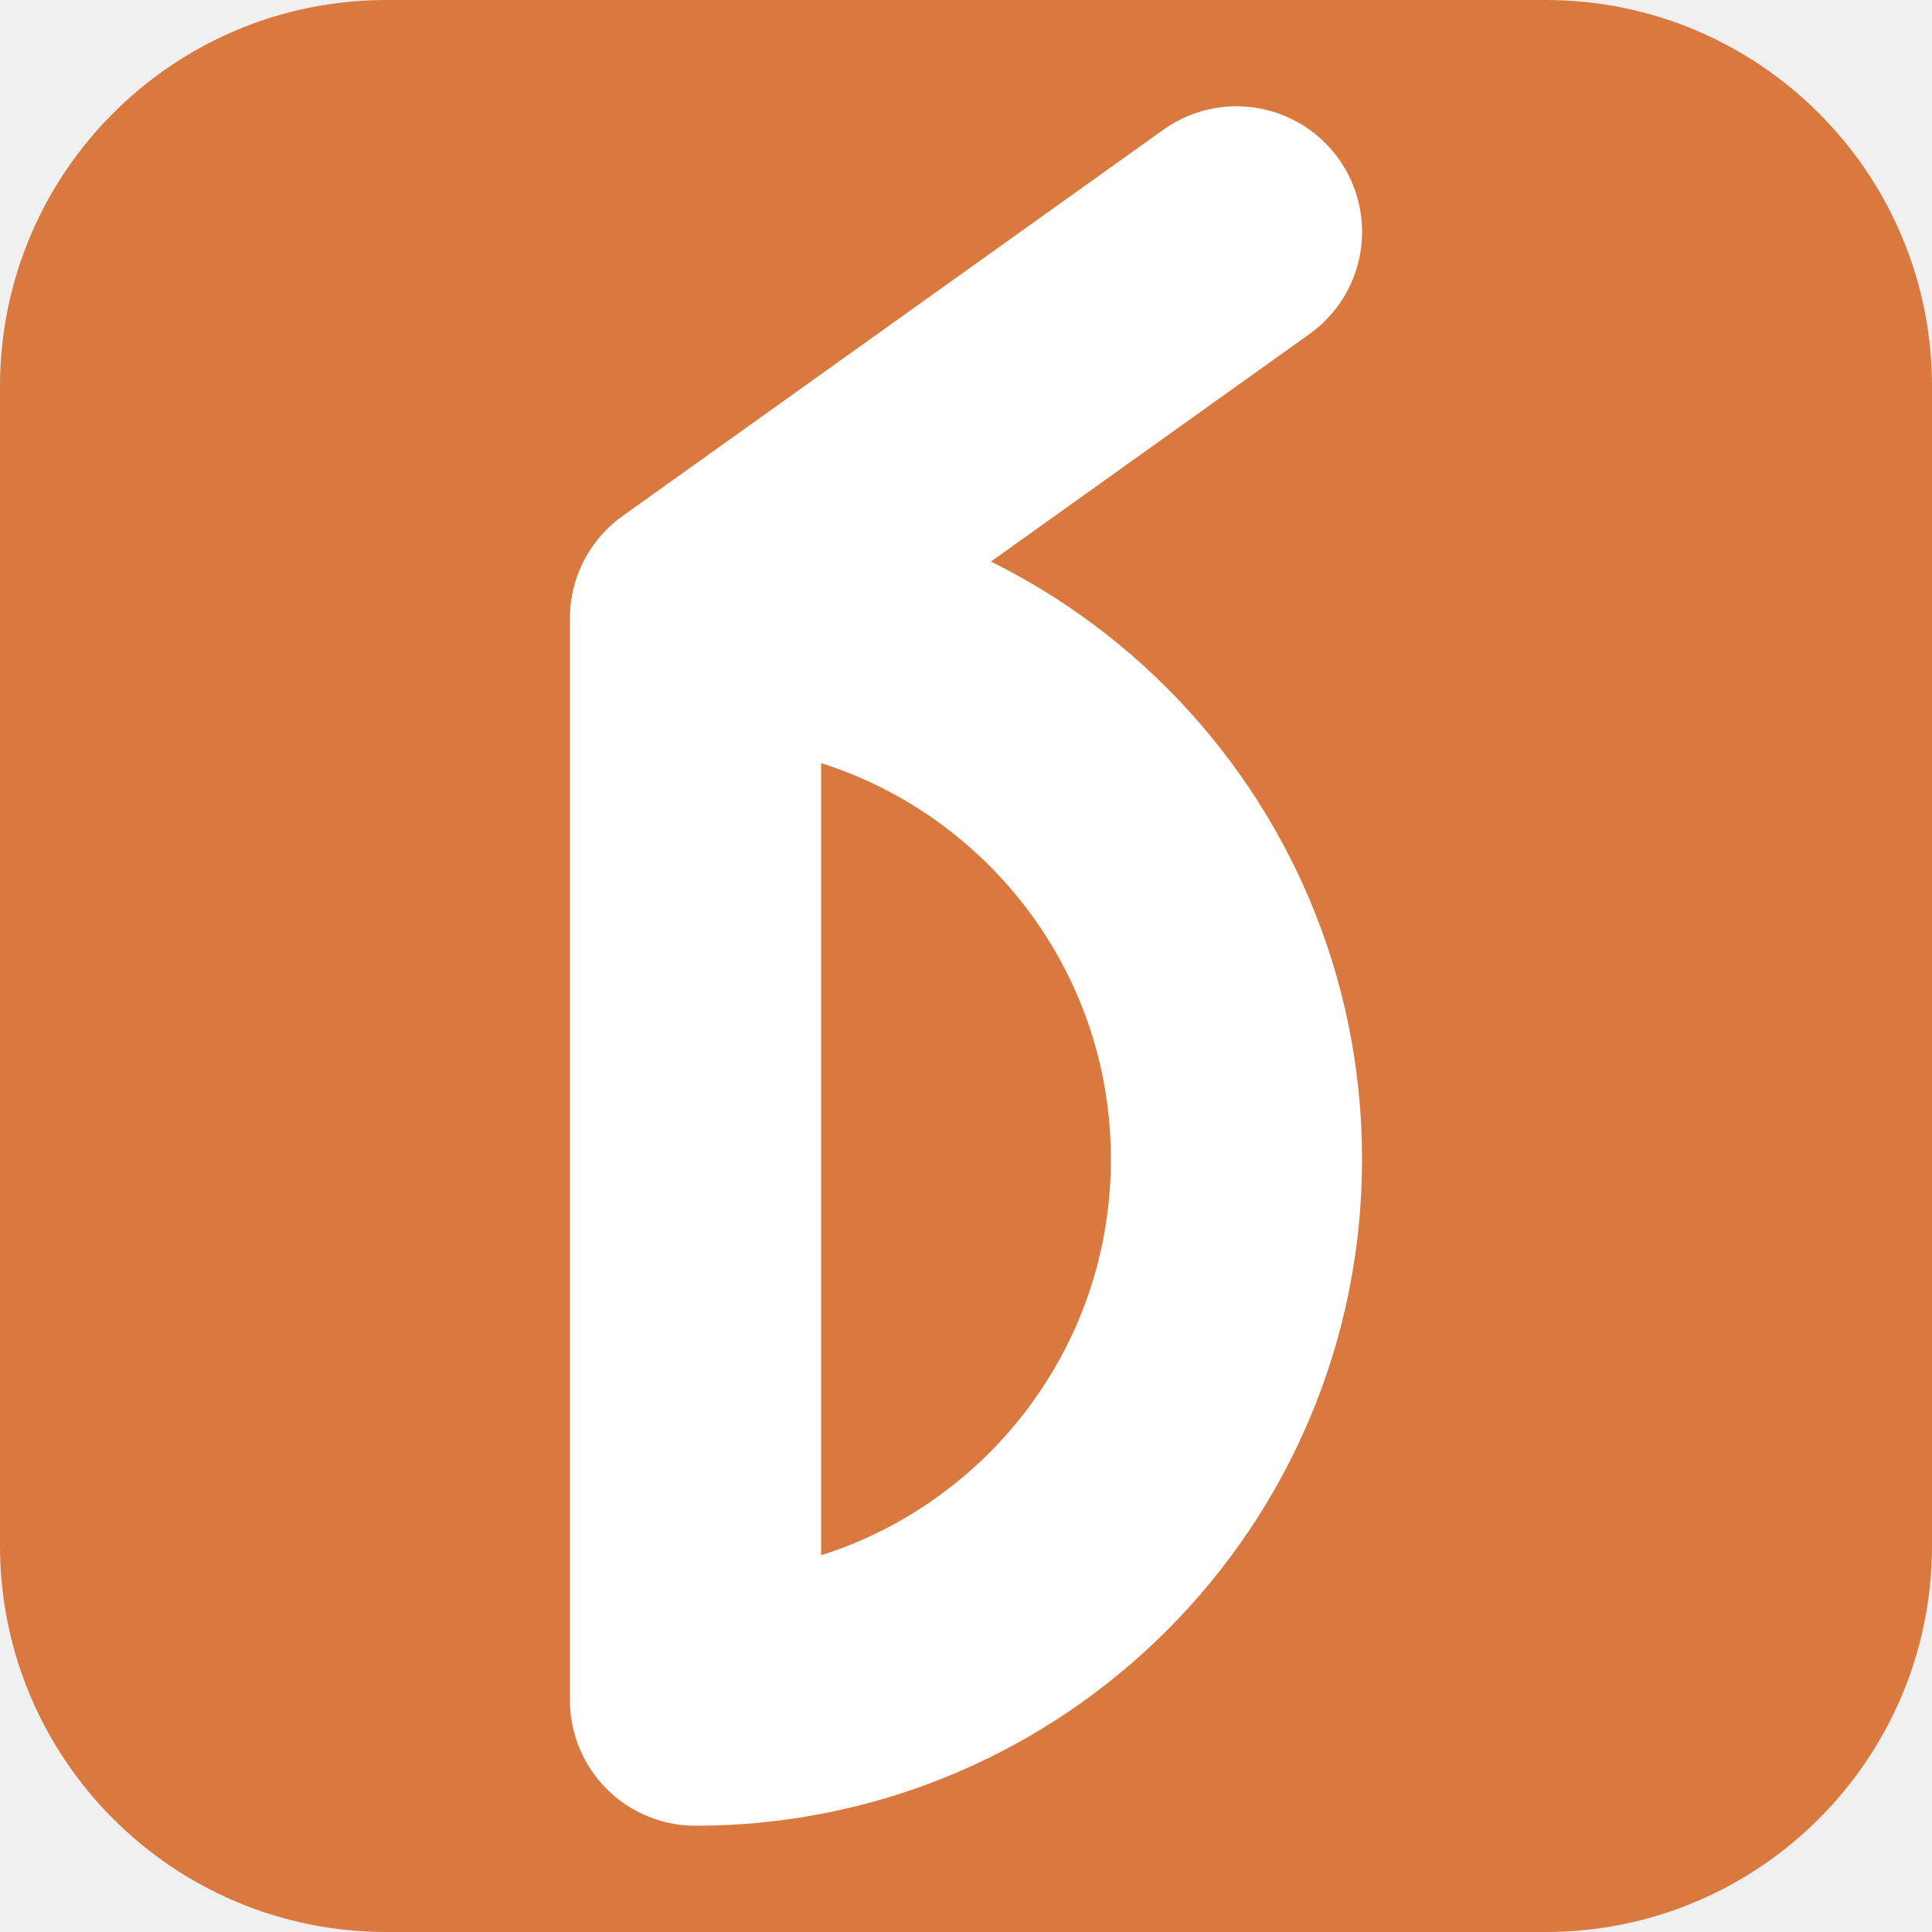
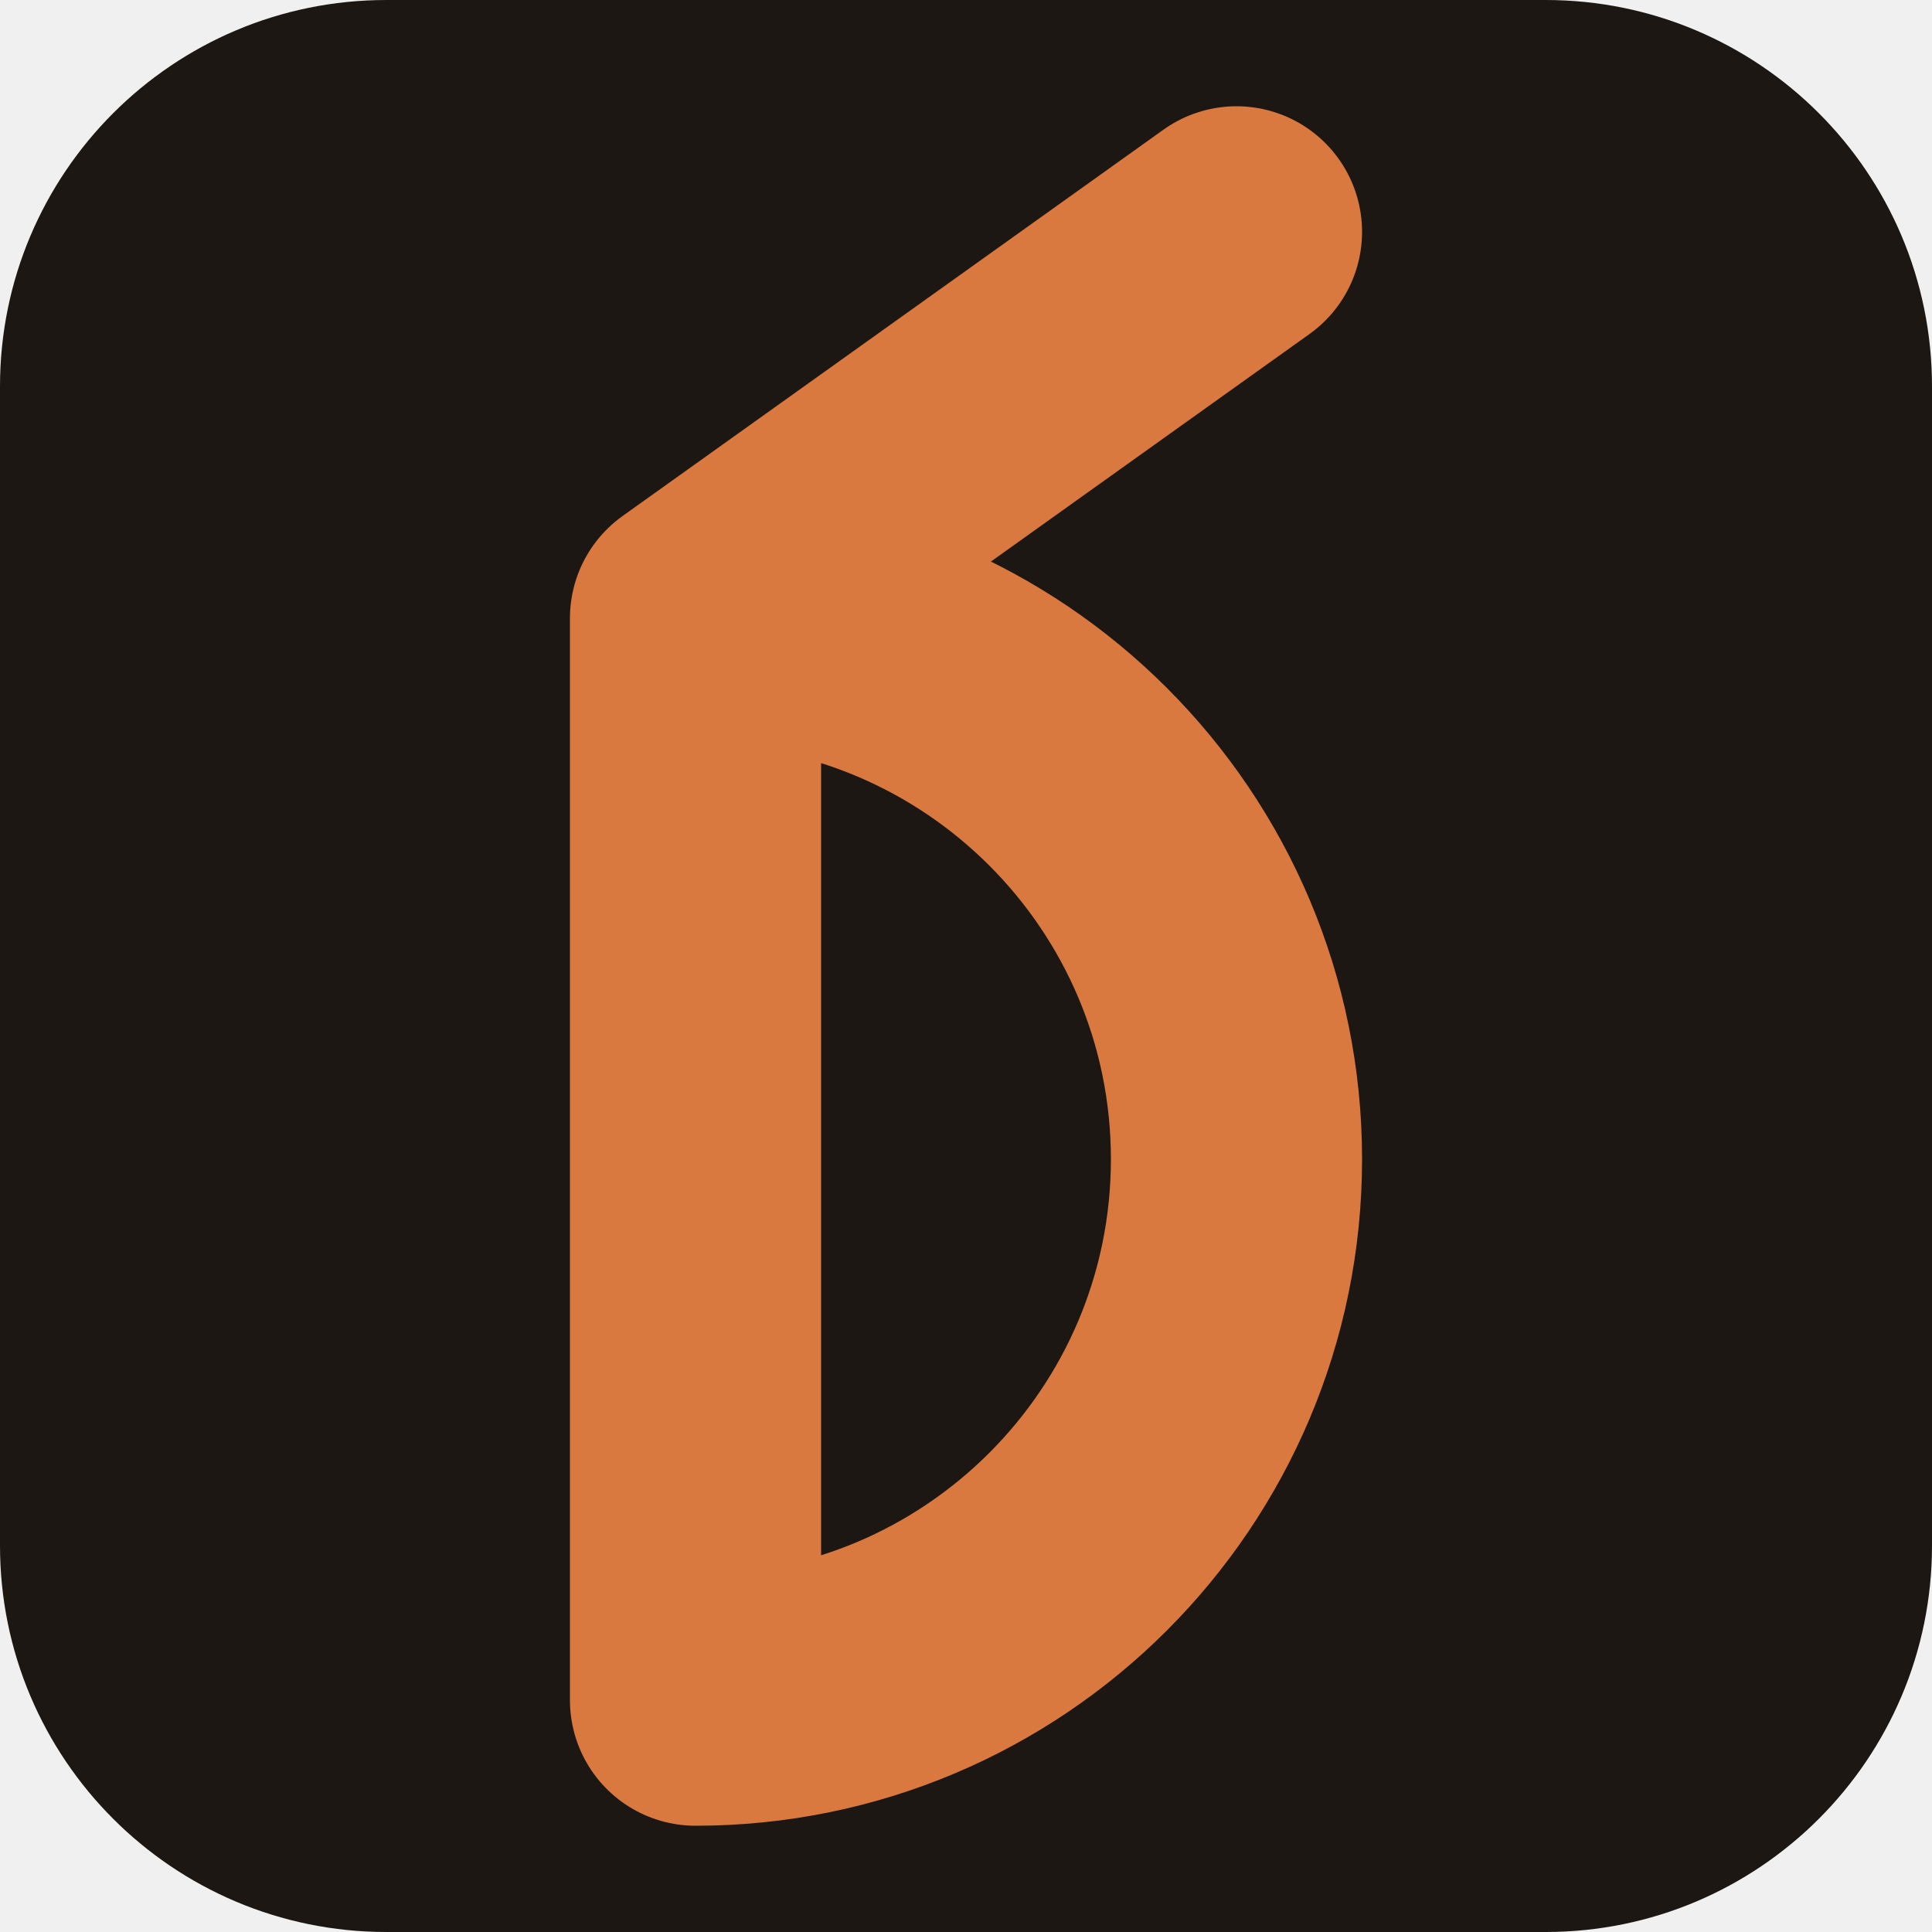
<svg xmlns="http://www.w3.org/2000/svg" viewBox="0 0 100 100">
-   <rect width="100" height="100" rx="20" fill="#D9793F" />
-   <path d="M64 12 L36 32 L36 88 A28 28 0 0 0 36 32" fill="none" stroke="#fff" stroke-width="13" stroke-linecap="round" stroke-linejoin="round" />
+   <rect width="100" height="100" rx="20" fill="#1C1712" />
+   <path d="M64 12 L36 32 L36 88 A28 28 0 0 0 36 32" fill="none" stroke="#D9793F" stroke-width="13" stroke-linecap="round" stroke-linejoin="round" />
</svg>
